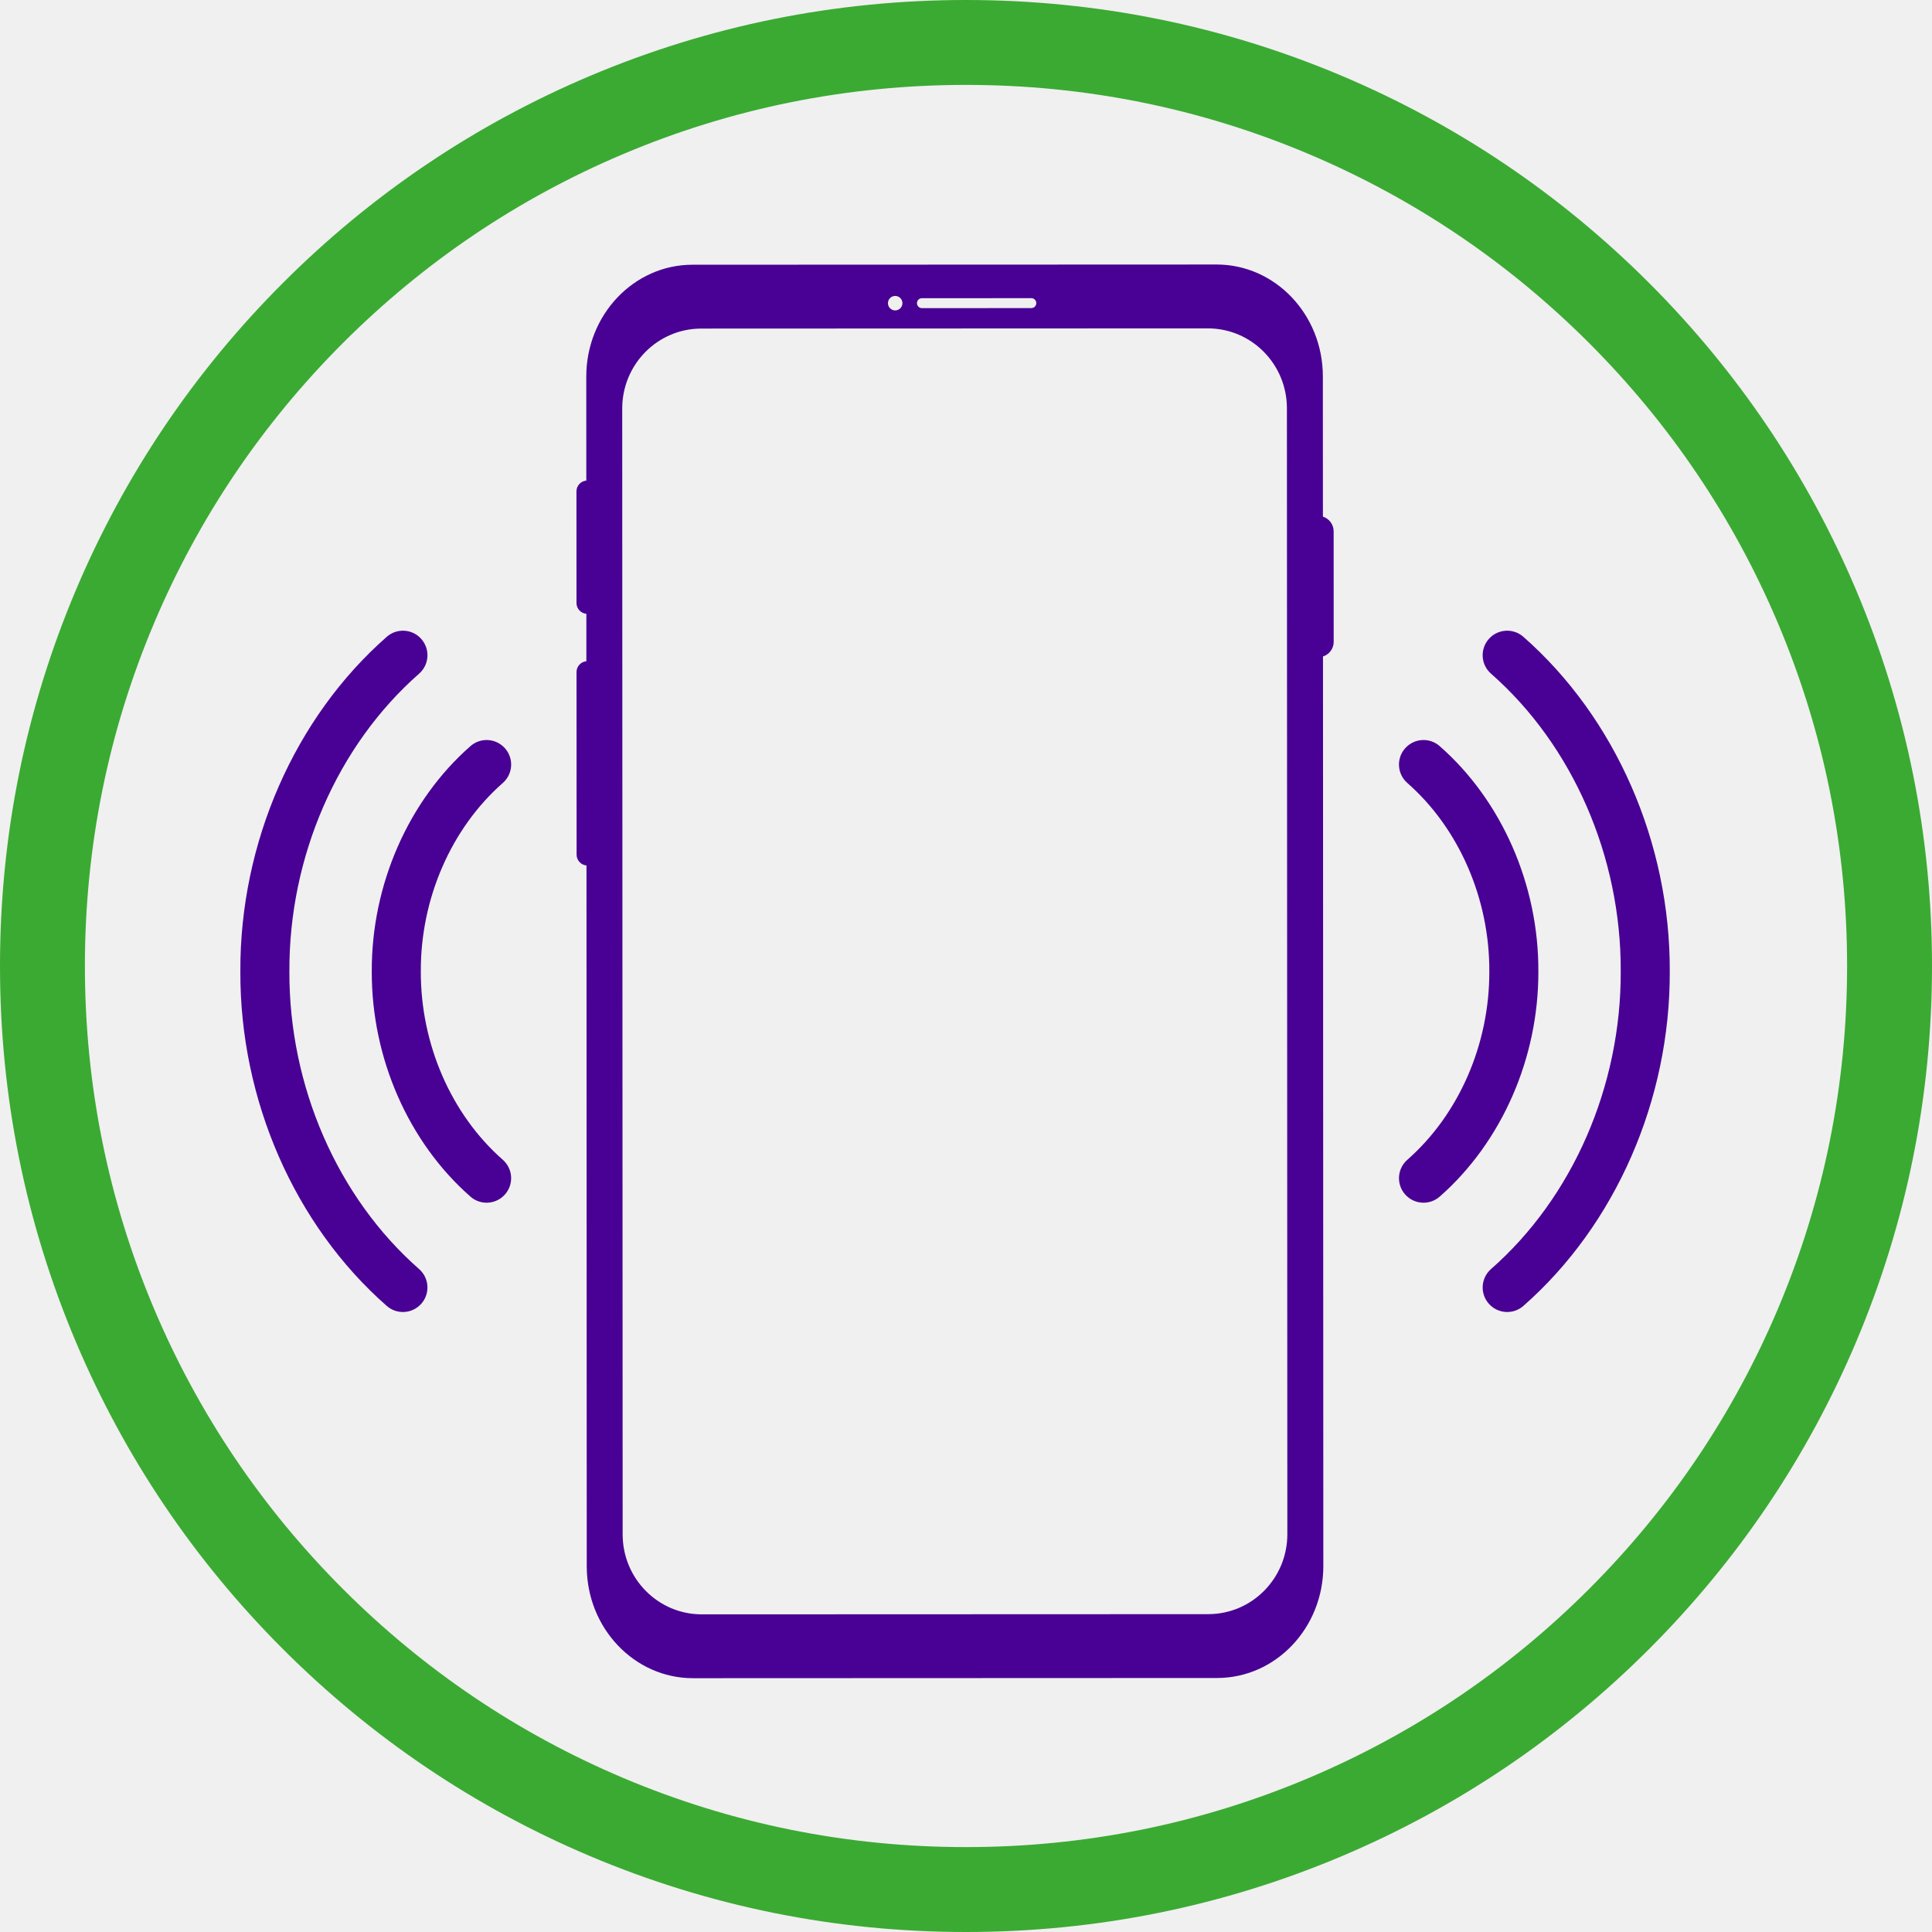
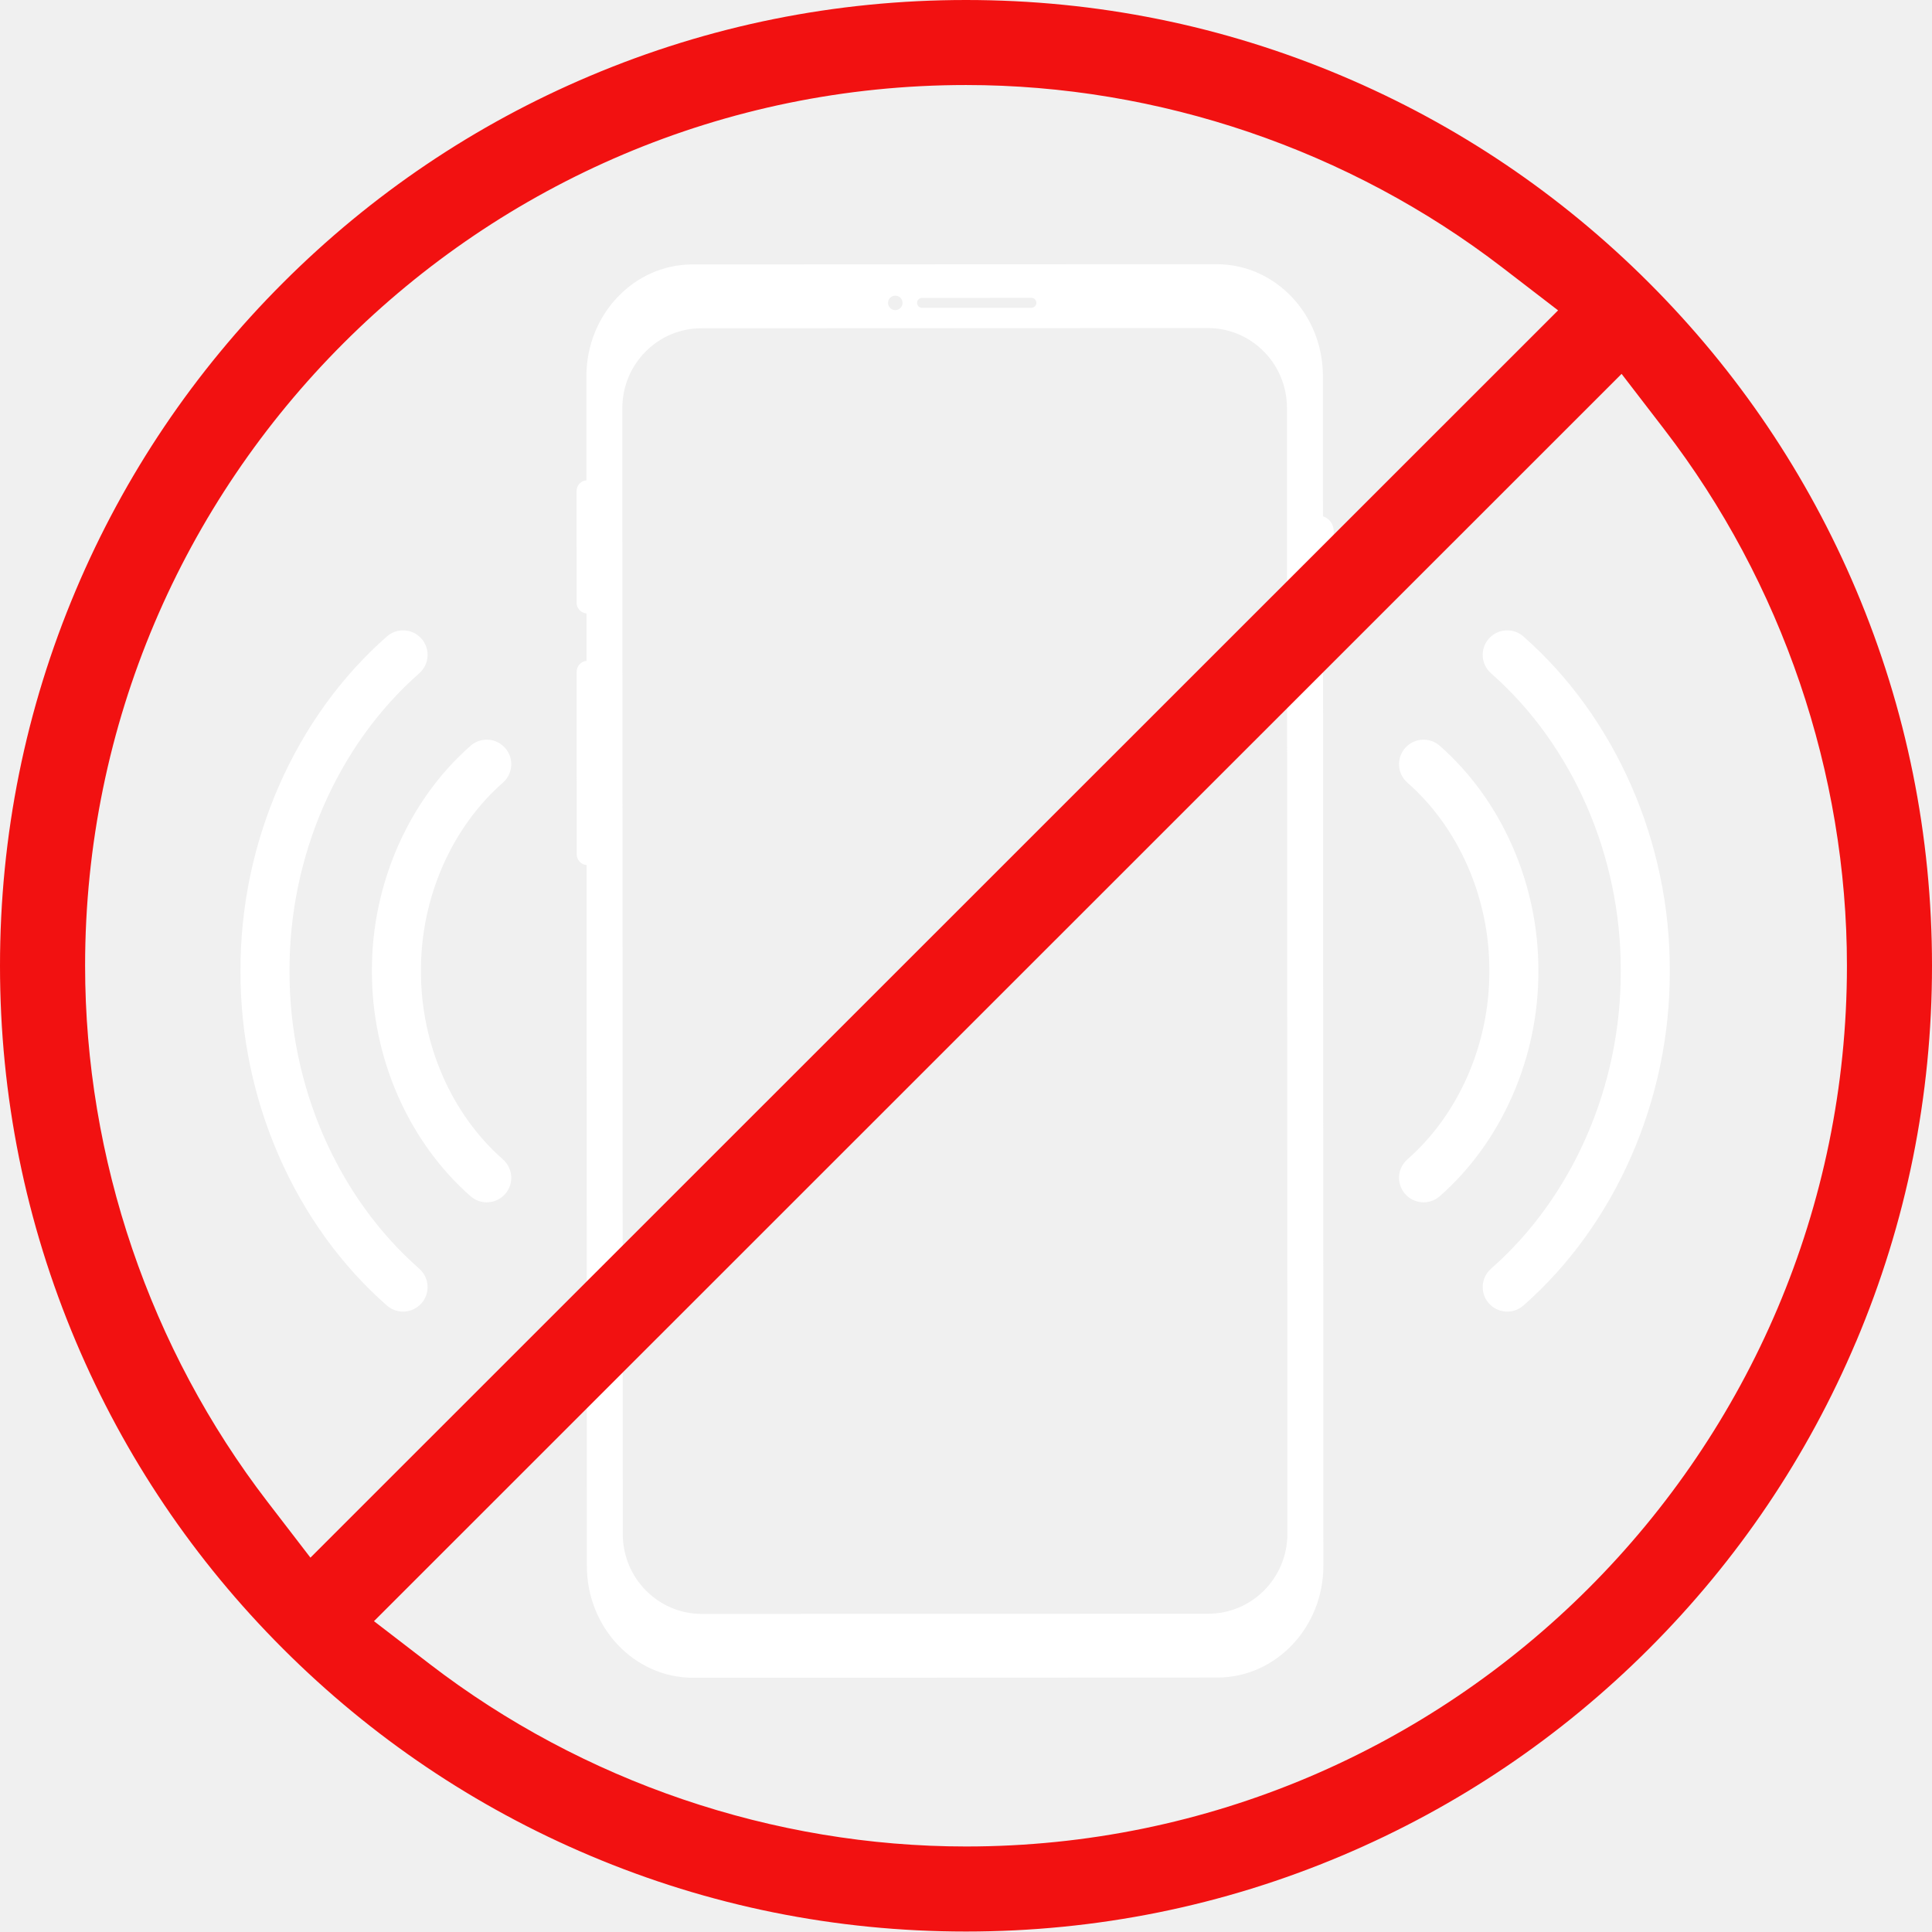
- <svg xmlns="http://www.w3.org/2000/svg" version="1.1" width="1024" height="1024" viewBox="0 0 1024 1024">
-   <g id="icomoon-ignore">
- </g>
-   <path fill="#490094" d="M222.74 338.090c0.2 0.2 0.4 0.41 0.59 0.62 4.74 5.39 4.2 13.6-1.19 18.34-43.29 38.010-69 96.97-68.76 157.74-0.24 60.87 25.46 119.85 68.75 157.84 5.4 4.76 5.93 12.95 1.19 18.34s-12.95 5.93-18.34 1.19c-48.86-42.9-77.86-109.21-77.59-177.38-0.26-68.070 28.75-134.37 77.61-177.27 5.18-4.54 12.95-4.23 17.75 0.57z" />
-   <path fill="#490094" d="M267.1 396.030c0.2 0.2 0.4 0.41 0.59 0.62 4.74 5.39 4.2 13.6-1.19 18.34-27.36 24.020-43.61 61.33-43.46 99.8-0.15 38.57 16.090 75.89 43.45 99.91 5.4 4.76 5.93 12.95 1.19 18.34s-12.95 5.93-18.34 1.19c-32.93-28.91-52.47-73.56-52.29-119.44-0.18-45.78 19.37-90.43 52.3-119.33 5.18-4.55 12.95-4.24 17.75 0.57z" />
-   <path fill="#490094" d="M789.66 338.090c-0.2 0.2-0.4 0.41-0.59 0.62-4.74 5.39-4.2 13.6 1.19 18.34 43.29 38.010 69 96.97 68.76 157.74 0.24 60.87-25.46 119.85-68.75 157.84-5.4 4.76-5.93 12.95-1.19 18.34s12.95 5.93 18.34 1.19c48.86-42.9 77.86-109.21 77.59-177.38 0.26-68.070-28.75-134.37-77.61-177.27-5.18-4.54-12.95-4.23-17.75 0.57z" />
-   <path fill="#490094" d="M745.31 396.030c-0.2 0.2-0.4 0.41-0.59 0.62-4.74 5.39-4.2 13.6 1.19 18.34 27.36 24.020 43.61 61.33 43.46 99.8 0.15 38.57-16.090 75.89-43.45 99.91-5.4 4.76-5.93 12.95-1.19 18.34s12.95 5.93 18.34 1.19c32.93-28.91 52.47-73.56 52.29-119.44 0.18-45.78-19.37-90.43-52.3-119.33-5.18-4.55-12.95-4.24-17.75 0.57z" />
-   <path fill="#490094" d="M706.88 340.18l-0.020-58.58c0-3.64-2.39-6.73-5.69-7.77l-0.030-74.35c-0.010-32.75-25.23-59.29-56.33-59.28l-277.78 0.11c-31.1 0.010-56.3 26.57-56.29 59.32l0.020 55.090c-2.94 0.27-5.23 2.74-5.23 5.74l0.020 59.13c0 3.010 2.3 5.47 5.24 5.74v25.14c-2.93 0.27-5.22 2.74-5.22 5.74l0.040 96.76c0 3.010 2.3 5.47 5.24 5.74l0.14 371.49c0.010 32.75 25.23 59.29 56.33 59.28l277.78-0.11c31.1-0.010 56.3-26.57 56.29-59.32l-0.18-482.11c3.3-1.050 5.69-4.13 5.68-7.78zM488.64 158.050l57.98-0.020c1.46 0 2.64 1.18 2.64 2.63 0 1.46-1.18 2.64-2.63 2.64l-57.98 0.020c-1.46 0-2.64-1.18-2.64-2.63 0-1.46 1.18-2.64 2.63-2.64zM474.47 156.85c2.12 0 3.84 1.72 3.84 3.84s-1.72 3.84-3.84 3.84c-2.12 0-3.84-1.72-3.84-3.84s1.72-3.84 3.84-3.84zM640.42 855.54l-268.47 0.1c-23.15 0-41.92-18.95-41.93-42.35l-0.23-596.76c0-23.4 18.75-42.37 41.9-42.38l268.47-0.11c23.15 0 41.92 18.95 41.93 42.35l0.23 596.76c0 23.4-18.75 42.37-41.9 42.38z" />
-   <path fill="#3baa33" d="M512 1024c-69.11 0-136.16-13.54-199.3-40.24-60.97-25.79-115.72-62.7-162.74-109.72-47.010-47.010-83.93-101.77-109.72-162.74-26.7-63.14-40.24-130.19-40.24-199.3s13.54-136.16 40.24-199.3c25.79-60.97 62.7-115.72 109.72-162.74 47.010-47.010 101.77-83.93 162.74-109.72 63.14-26.7 130.19-40.24 199.3-40.24s136.16 13.54 199.3 40.24c60.97 25.79 115.72 62.7 162.74 109.72 47.010 47.010 83.93 101.77 109.72 162.74 26.7 63.14 40.24 130.19 40.24 199.3s-13.54 136.16-40.24 199.3c-25.79 60.97-62.7 115.72-109.72 162.74-47.010 47.010-101.77 83.93-162.74 109.72-63.14 26.7-130.19 40.24-199.3 40.24zM512 45c-63.050 0-124.21 12.34-181.77 36.69-55.61 23.52-105.55 57.2-148.45 100.090-42.9 42.9-76.57 92.84-100.090 148.45-24.35 57.56-36.69 118.72-36.69 181.77s12.34 124.21 36.69 181.77c23.52 55.61 57.2 105.55 100.090 148.45 42.9 42.9 92.84 76.57 148.45 100.090 57.56 24.35 118.72 36.69 181.77 36.69s124.21-12.34 181.77-36.69c55.61-23.52 105.55-57.2 148.45-100.090 42.9-42.9 76.57-92.84 100.090-148.45 24.35-57.56 36.69-118.72 36.69-181.77s-12.34-124.21-36.69-181.77c-23.52-55.61-57.2-105.55-100.090-148.45-42.9-42.9-92.84-76.57-148.45-100.090-57.56-24.35-118.72-36.69-181.77-36.69z" />
+ <svg xmlns="http://www.w3.org/2000/svg" viewBox="0 0 1024.09 1023.85">
+   <path d="M222.83 337.94l.59.62c4.74 5.39 4.2 13.6-1.19 18.34-43.29 38.01-69 96.97-68.76 157.74-.24 60.87 25.46 119.85 68.75 157.84 5.4 4.76 5.93 12.95 1.19 18.34s-12.95 5.93-18.34 1.19c-48.86-42.9-77.86-109.21-77.59-177.38-.26-68.07 28.75-134.37 77.61-177.27 5.18-4.54 12.95-4.23 17.75.57h-.01zm44.36 57.94l.59.62c4.74 5.39 4.2 13.6-1.19 18.34-27.36 24.02-43.61 61.33-43.46 99.8-.15 38.57 16.09 75.89 43.45 99.91 5.4 4.76 5.93 12.95 1.19 18.34s-12.95 5.93-18.34 1.19c-32.93-28.91-52.47-73.56-52.29-119.44-.18-45.78 19.37-90.43 52.3-119.33a12.98 12.98 0 0 1 17.75.57h0zm522.56-57.94l-.59.62c-4.74 5.39-4.2 13.6 1.19 18.34 43.29 38.01 69 96.97 68.76 157.74.24 60.87-25.46 119.85-68.75 157.84-5.4 4.76-5.93 12.95-1.19 18.34s12.95 5.93 18.34 1.19c48.86-42.9 77.86-109.21 77.59-177.38.26-68.07-28.75-134.37-77.61-177.27-5.18-4.54-12.95-4.23-17.75.57h0zm-44.35 57.94l-.59.62c-4.74 5.39-4.2 13.6 1.19 18.34 27.36 24.02 43.61 61.33 43.46 99.8.15 38.57-16.09 75.89-43.45 99.91-5.4 4.76-5.93 12.95-1.19 18.34s12.95 5.93 18.34 1.19c32.93-28.91 52.47-73.56 52.29-119.44.18-45.78-19.37-90.43-52.3-119.33a12.98 12.98 0 0 0-17.75.57h0zm-38.43-55.85l-.02-58.58a8.15 8.15 0 0 0-5.69-7.77l-.03-74.35c-.01-32.75-25.23-59.29-56.33-59.28l-277.78.11c-31.1 0-56.3 26.57-56.29 59.32l.02 55.09c-2.94.27-5.23 2.74-5.23 5.74l.02 59.13c0 3.01 2.3 5.47 5.24 5.74v25.14c-2.93.27-5.22 2.74-5.22 5.74l.04 96.76c0 3.01 2.3 5.47 5.24 5.74l.14 371.49c.01 32.75 25.23 59.29 56.33 59.28l277.78-.11c31.1-.01 56.3-26.57 56.29-59.32l-.18-482.11c3.3-1.05 5.69-4.13 5.68-7.78v.02zM488.73 157.9l57.98-.02c1.46 0 2.64 1.18 2.64 2.63s-1.18 2.64-2.63 2.64l-57.98.02c-1.46 0-2.64-1.18-2.64-2.63s1.18-2.64 2.63-2.64h0zm-14.17-1.2a3.84 3.84 0 1 1 0 7.68 3.84 3.84 0 1 1 0-7.68zm165.95 698.69l-268.47.1c-23.15 0-41.92-18.95-41.93-42.35l-.23-596.76c0-23.4 18.75-42.37 41.9-42.38l268.47-.11c23.15 0 41.92 18.95 41.93 42.35l.23 596.76c0 23.4-18.75 42.37-41.9 42.38h0z" fill="#fff" />
+   <path d="M983.85 711.2c26.7-63.15 40.24-130.2 40.24-199.28s-13.54-136.11-40.25-199.27c-25.8-60.97-62.72-115.71-109.72-162.71-47.03-47.02-101.79-83.93-162.75-109.69C648.22 13.54 581.16 0 512.05 0S375.87 13.54 312.74 40.24c-60.97 25.77-115.73 62.68-162.76 109.69-47 46.99-83.92 101.73-109.72 162.72C13.54 375.8 0 442.84 0 511.91S13.54 648.04 40.25 711.2c25.8 60.97 62.71 115.71 109.72 162.71s101.76 83.9 162.76 109.69c63.14 26.71 130.2 40.24 199.31 40.24s136.18-13.54 199.31-40.24c60.99-25.8 115.76-62.7 162.76-109.69s83.92-101.73 109.72-162.72h0zM164.56 825.67l-22.69-29.51c-62.4-81.13-96.76-182.08-96.76-284.25 0-257.42 209.47-466.84 466.95-466.84 102.21 0 203.18 34.36 284.32 96.76l29.51 22.69-661.35 661.15h0zm347.5 153.09c-102.22 0-203.19-34.35-284.32-96.74l-29.51-22.69 661.32-661.15 22.69 29.51C944.64 308.82 979 409.76 979 511.92c0 257.42-209.47 466.84-466.95 466.84h0z" fill="#f21111" />
</svg>
